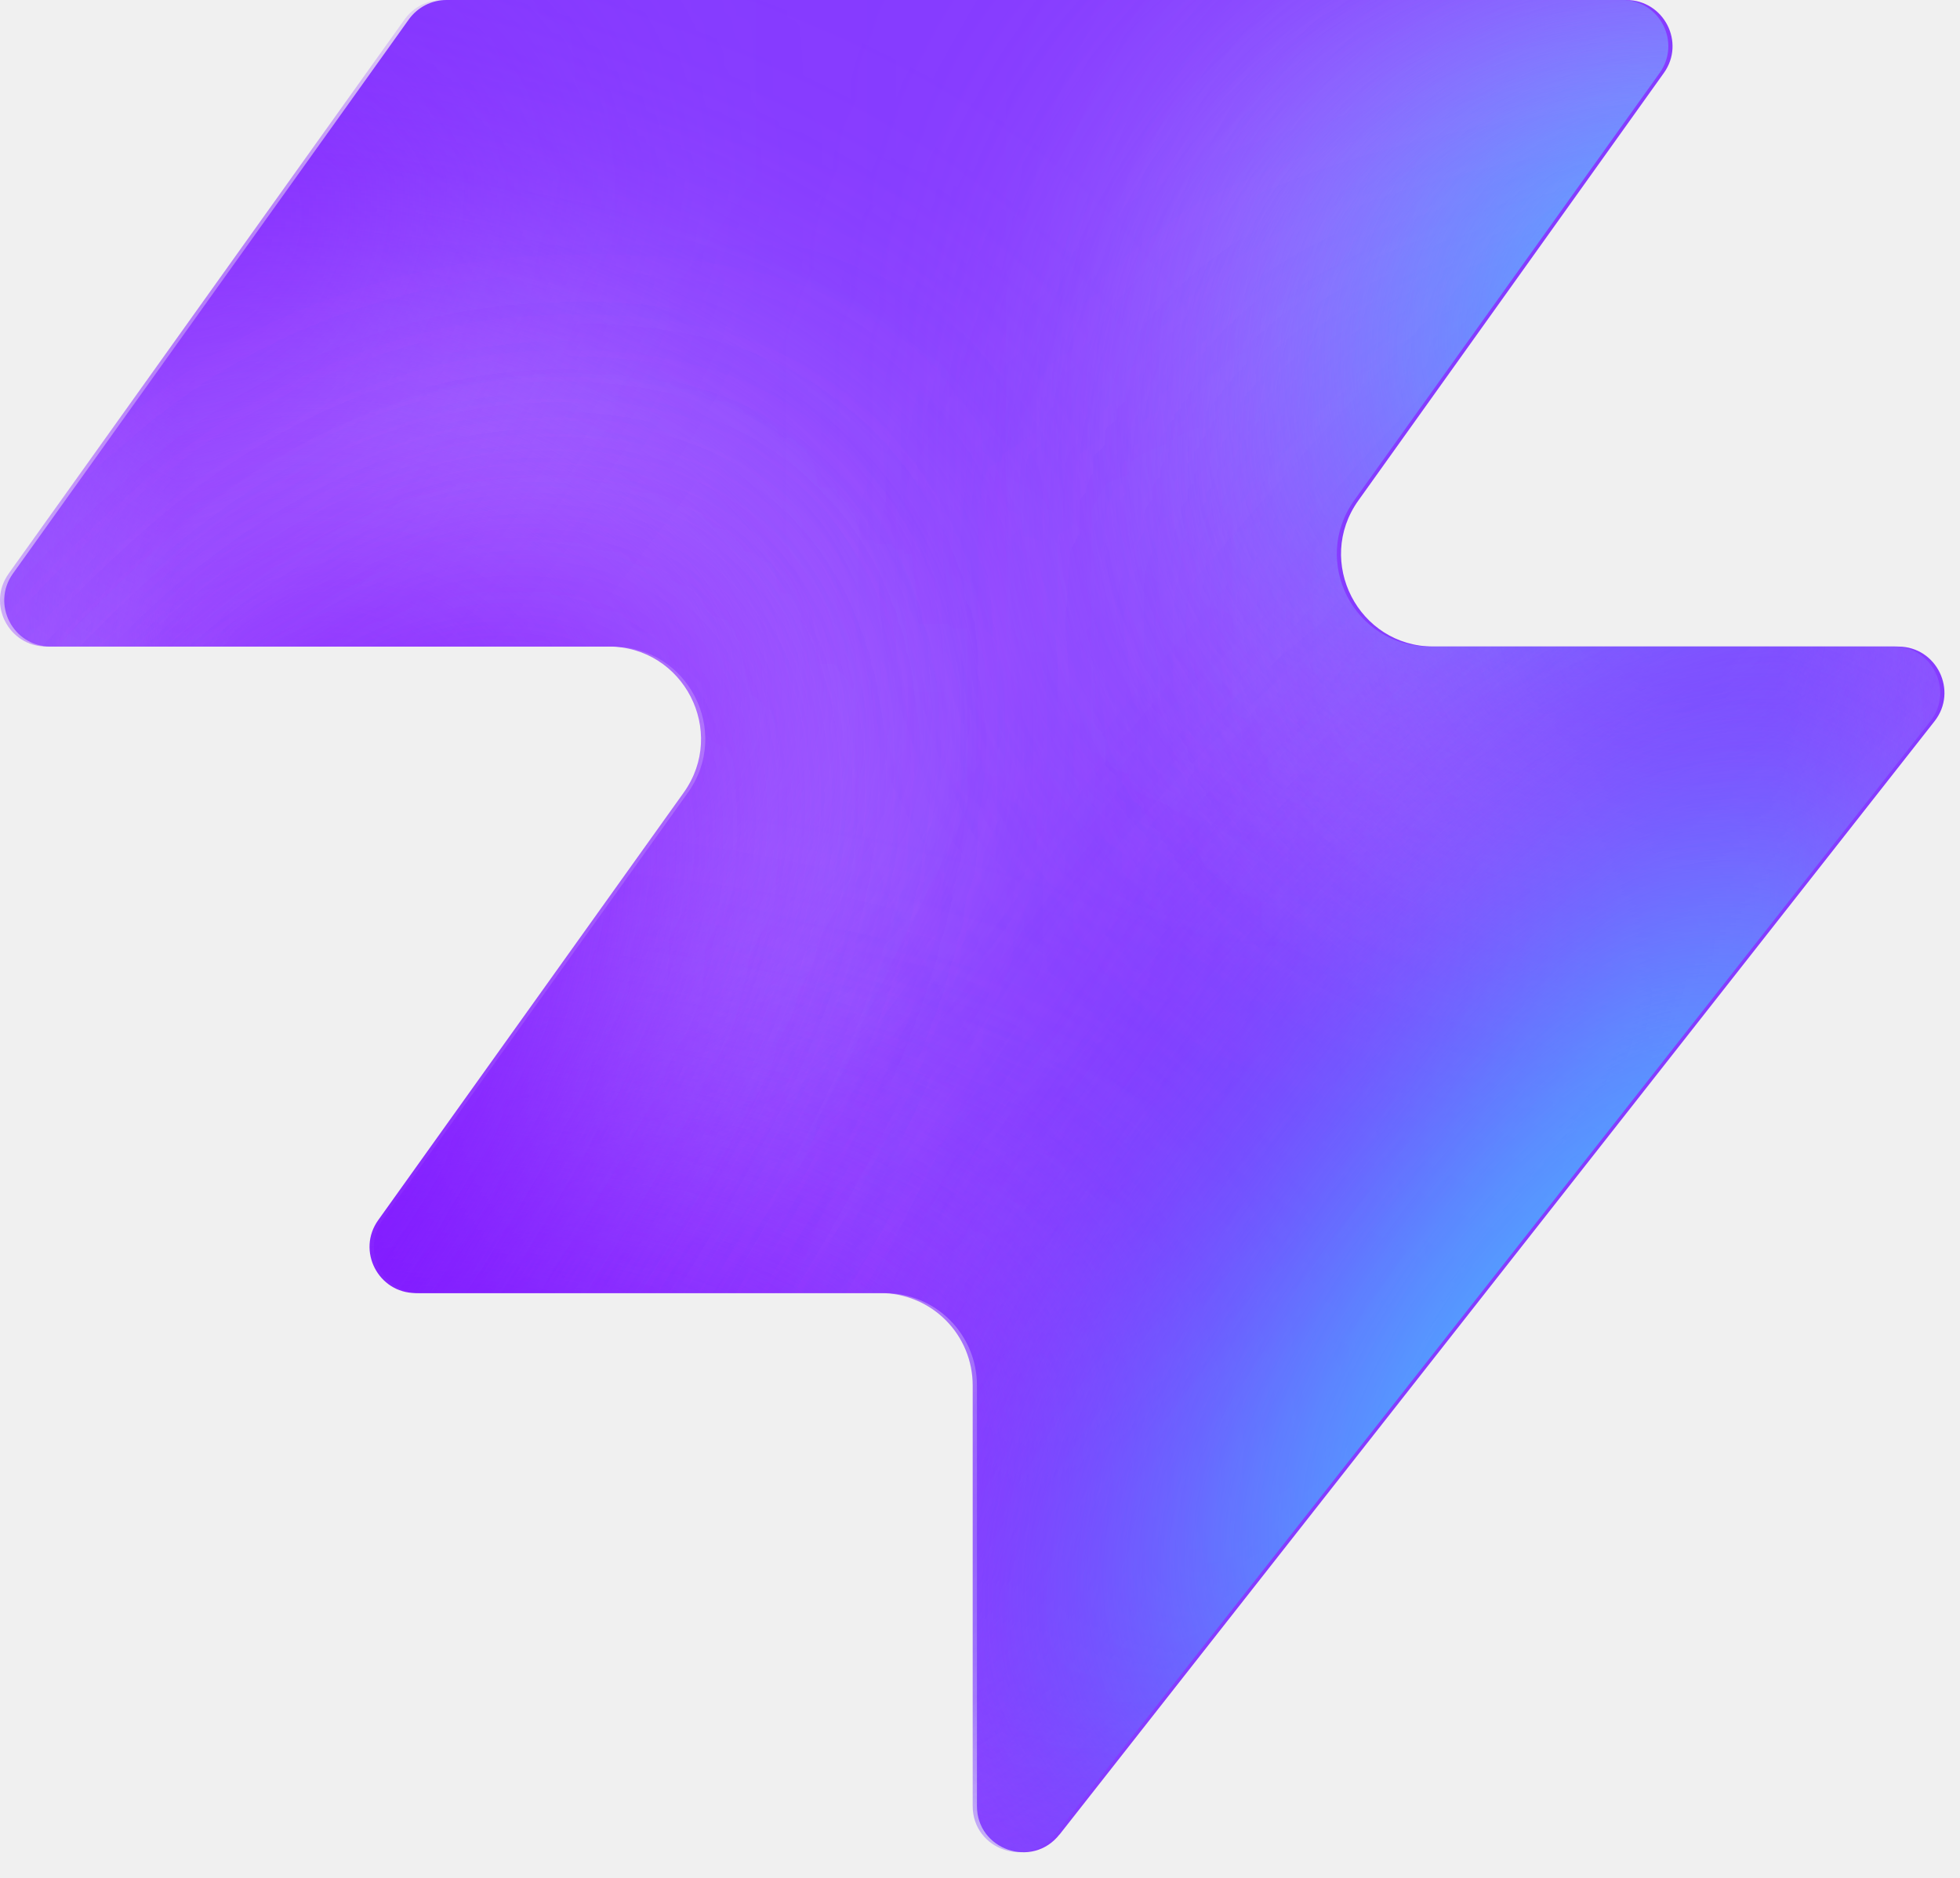
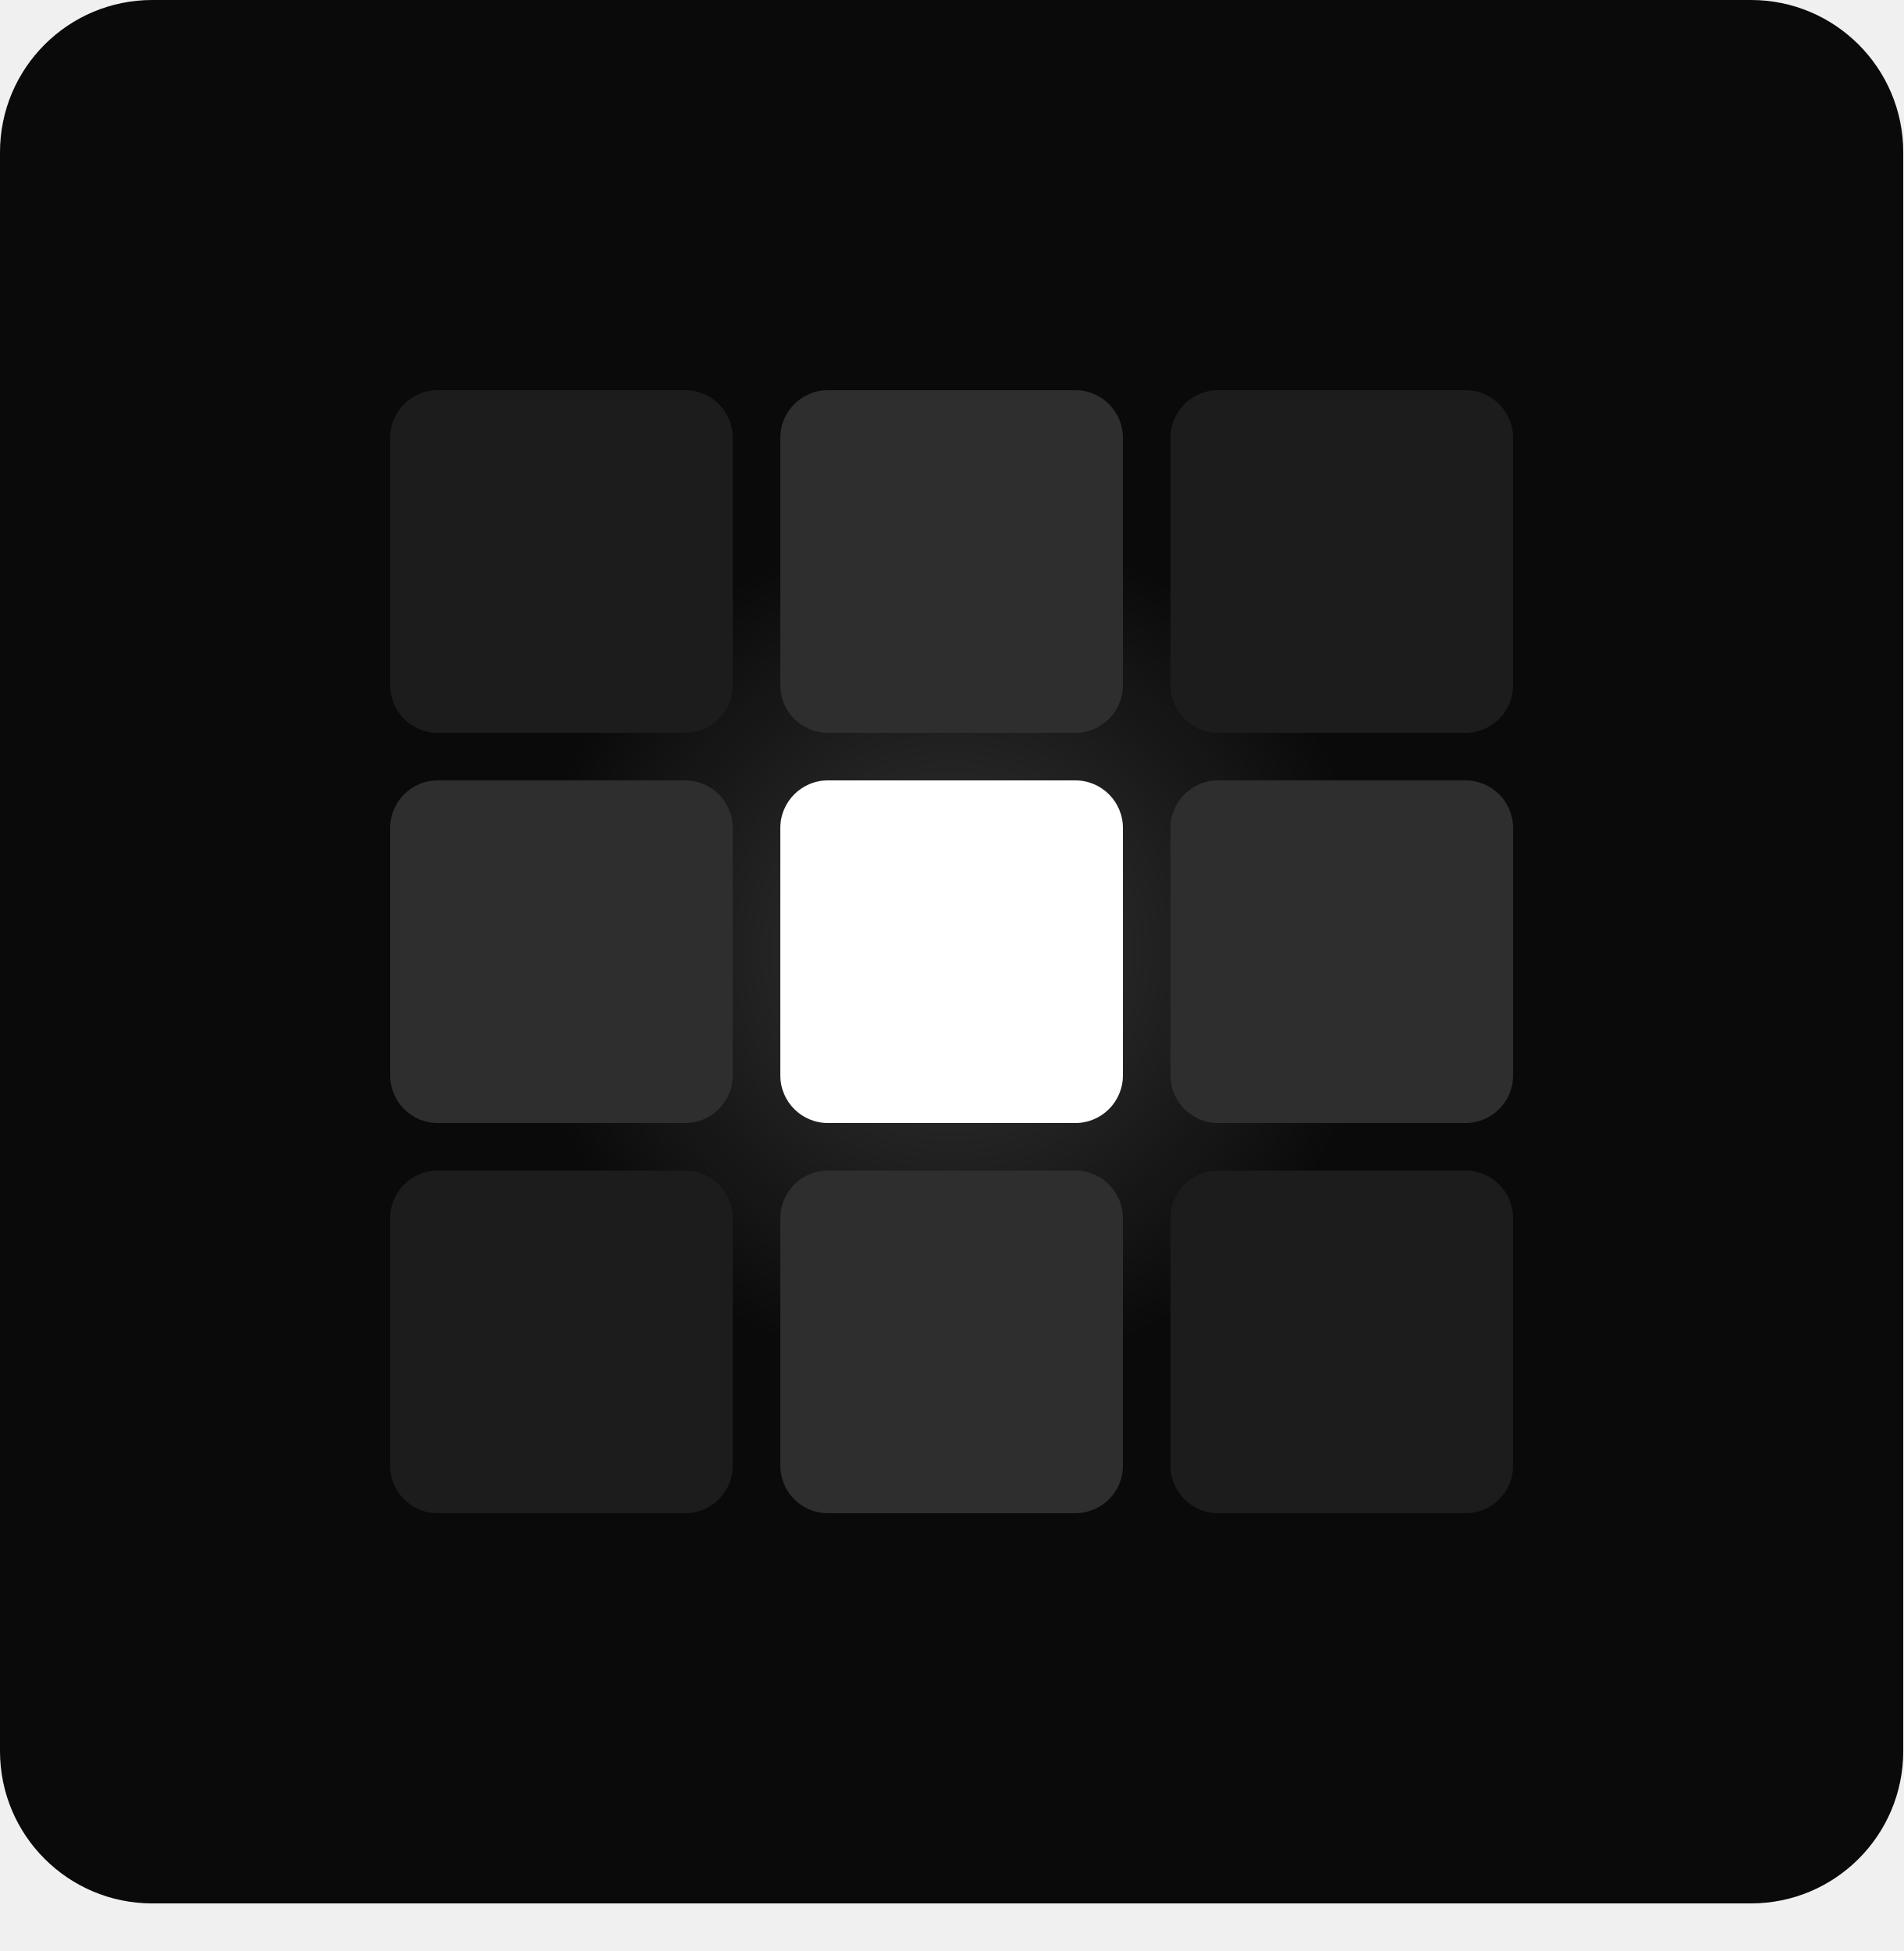
- <svg xmlns="http://www.w3.org/2000/svg" width="48" height="46" fill="none" viewBox="0 0 48 46">
-   <path fill="#863bff" d="M25.946 44.938c-.664.845-2.021.375-2.021-.698V33.937a2.26 2.26 0 0 0-2.262-2.262H10.287c-.92 0-1.456-1.04-.92-1.788l7.48-10.471c1.07-1.497 0-3.578-1.842-3.578H1.237c-.92 0-1.456-1.04-.92-1.788L10.013.474c.214-.297.556-.474.92-.474h28.894c.92 0 1.456 1.04.92 1.788l-7.48 10.471c-1.07 1.498 0 3.579 1.842 3.579h11.377c.943 0 1.473 1.088.89 1.83L25.947 44.94z" style="fill:#863bff;fill:color(display-p3 .525 .23 1);fill-opacity:1" />
-   <mask id="a" width="48" height="46" x="0" y="0" maskUnits="userSpaceOnUse" style="mask-type:alpha">
-     <path fill="#000" d="M25.842 44.938c-.664.844-2.021.375-2.021-.698V33.937a2.26 2.26 0 0 0-2.262-2.262H10.183c-.92 0-1.456-1.04-.92-1.788l7.48-10.471c1.07-1.498 0-3.579-1.842-3.579H1.133c-.92 0-1.456-1.04-.92-1.787L9.91.473c.214-.297.556-.474.92-.474h28.894c.92 0 1.456 1.04.92 1.788l-7.48 10.471c-1.07 1.498 0 3.578 1.842 3.578h11.377c.943 0 1.473 1.088.89 1.832L25.843 44.94z" style="fill:#000;fill-opacity:1" />
-   </mask>
-   <g mask="url(#a)">
-     <g filter="url(#b)">
-       <ellipse cx="5.508" cy="14.704" fill="#ede6ff" rx="5.508" ry="14.704" style="fill:#ede6ff;fill:color(display-p3 .927 .903 1);fill-opacity:1" transform="matrix(.00324 1 1 -.00324 -4.47 31.516)" />
-     </g>
-     <g filter="url(#c)">
-       <ellipse cx="10.399" cy="29.851" fill="#ede6ff" rx="10.399" ry="29.851" style="fill:#ede6ff;fill:color(display-p3 .927 .903 1);fill-opacity:1" transform="matrix(.00324 1 1 -.00324 -39.328 7.883)" />
-     </g>
-     <g filter="url(#d)">
-       <ellipse cx="5.508" cy="30.487" fill="#7e14ff" rx="5.508" ry="30.487" style="fill:#7e14ff;fill:color(display-p3 .492 .077 1);fill-opacity:1" transform="rotate(89.814 -25.913 -14.639)scale(1 -1)" />
-     </g>
-     <g filter="url(#e)">
-       <ellipse cx="5.508" cy="30.599" fill="#7e14ff" rx="5.508" ry="30.599" style="fill:#7e14ff;fill:color(display-p3 .492 .077 1);fill-opacity:1" transform="rotate(89.814 -32.644 -3.334)scale(1 -1)" />
-     </g>
-     <g filter="url(#f)">
-       <ellipse cx="5.508" cy="30.599" fill="#7e14ff" rx="5.508" ry="30.599" style="fill:#7e14ff;fill:color(display-p3 .492 .077 1);fill-opacity:1" transform="matrix(.00324 1 1 -.00324 -34.34 30.47)" />
-     </g>
-     <g filter="url(#g)">
-       <ellipse cx="14.072" cy="22.078" fill="#ede6ff" rx="14.072" ry="22.078" style="fill:#ede6ff;fill:color(display-p3 .927 .903 1);fill-opacity:1" transform="rotate(93.35 24.506 48.493)scale(-1 1)" />
-     </g>
-     <g filter="url(#h)">
-       <ellipse cx="3.47" cy="21.501" fill="#7e14ff" rx="3.47" ry="21.501" style="fill:#7e14ff;fill:color(display-p3 .492 .077 1);fill-opacity:1" transform="rotate(89.009 28.708 47.59)scale(-1 1)" />
-     </g>
-     <g filter="url(#i)">
-       <ellipse cx="3.47" cy="21.501" fill="#7e14ff" rx="3.47" ry="21.501" style="fill:#7e14ff;fill:color(display-p3 .492 .077 1);fill-opacity:1" transform="rotate(89.009 28.708 47.59)scale(-1 1)" />
-     </g>
-     <g filter="url(#j)">
-       <ellipse cx=".387" cy="8.972" fill="#7e14ff" rx="4.407" ry="29.108" style="fill:#7e14ff;fill:color(display-p3 .492 .077 1);fill-opacity:1" transform="rotate(39.51 .387 8.972)" />
-     </g>
-     <g filter="url(#k)">
-       <ellipse cx="47.523" cy="-6.092" fill="#7e14ff" rx="4.407" ry="29.108" style="fill:#7e14ff;fill:color(display-p3 .492 .077 1);fill-opacity:1" transform="rotate(37.892 47.523 -6.092)" />
-     </g>
-     <g filter="url(#l)">
-       <ellipse cx="41.412" cy="6.333" fill="#47bfff" rx="5.971" ry="9.665" style="fill:#47bfff;fill:color(display-p3 .28 .748 1);fill-opacity:1" transform="rotate(37.892 41.412 6.333)" />
-     </g>
-     <g filter="url(#m)">
-       <ellipse cx="-1.879" cy="38.332" fill="#7e14ff" rx="4.407" ry="29.108" style="fill:#7e14ff;fill:color(display-p3 .492 .077 1);fill-opacity:1" transform="rotate(37.892 -1.88 38.332)" />
-     </g>
-     <g filter="url(#n)">
-       <ellipse cx="-1.879" cy="38.332" fill="#7e14ff" rx="4.407" ry="29.108" style="fill:#7e14ff;fill:color(display-p3 .492 .077 1);fill-opacity:1" transform="rotate(37.892 -1.88 38.332)" />
-     </g>
-     <g filter="url(#o)">
-       <ellipse cx="35.651" cy="29.907" fill="#7e14ff" rx="4.407" ry="29.108" style="fill:#7e14ff;fill:color(display-p3 .492 .077 1);fill-opacity:1" transform="rotate(37.892 35.651 29.907)" />
-     </g>
-     <g filter="url(#p)">
-       <ellipse cx="38.418" cy="32.4" fill="#47bfff" rx="5.971" ry="15.297" style="fill:#47bfff;fill:color(display-p3 .28 .748 1);fill-opacity:1" transform="rotate(37.892 38.418 32.4)" />
-     </g>
-   </g>
+ <svg xmlns="http://www.w3.org/2000/svg" viewBox="0 0 400 410" width="100%">
  <defs>
-     <filter id="b" width="60.045" height="41.654" x="-19.77" y="16.149" color-interpolation-filters="sRGB" filterUnits="userSpaceOnUse">
-       <feFlood flood-opacity="0" result="BackgroundImageFix" />
-       <feBlend in="SourceGraphic" in2="BackgroundImageFix" result="shape" />
-       <feGaussianBlur result="effect1_foregroundBlur_2002_17158" stdDeviation="7.659" />
-     </filter>
-     <filter id="c" width="90.34" height="51.437" x="-54.613" y="-7.533" color-interpolation-filters="sRGB" filterUnits="userSpaceOnUse">
-       <feFlood flood-opacity="0" result="BackgroundImageFix" />
-       <feBlend in="SourceGraphic" in2="BackgroundImageFix" result="shape" />
-       <feGaussianBlur result="effect1_foregroundBlur_2002_17158" stdDeviation="7.659" />
-     </filter>
-     <filter id="d" width="79.355" height="29.4" x="-49.64" y="2.03" color-interpolation-filters="sRGB" filterUnits="userSpaceOnUse">
-       <feFlood flood-opacity="0" result="BackgroundImageFix" />
-       <feBlend in="SourceGraphic" in2="BackgroundImageFix" result="shape" />
-       <feGaussianBlur result="effect1_foregroundBlur_2002_17158" stdDeviation="4.596" />
-     </filter>
-     <filter id="e" width="79.579" height="29.4" x="-45.045" y="20.029" color-interpolation-filters="sRGB" filterUnits="userSpaceOnUse">
-       <feFlood flood-opacity="0" result="BackgroundImageFix" />
-       <feBlend in="SourceGraphic" in2="BackgroundImageFix" result="shape" />
-       <feGaussianBlur result="effect1_foregroundBlur_2002_17158" stdDeviation="4.596" />
-     </filter>
-     <filter id="f" width="79.579" height="29.4" x="-43.513" y="21.178" color-interpolation-filters="sRGB" filterUnits="userSpaceOnUse">
-       <feFlood flood-opacity="0" result="BackgroundImageFix" />
-       <feBlend in="SourceGraphic" in2="BackgroundImageFix" result="shape" />
-       <feGaussianBlur result="effect1_foregroundBlur_2002_17158" stdDeviation="4.596" />
-     </filter>
-     <filter id="g" width="74.749" height="58.852" x="15.756" y="-17.901" color-interpolation-filters="sRGB" filterUnits="userSpaceOnUse">
-       <feFlood flood-opacity="0" result="BackgroundImageFix" />
-       <feBlend in="SourceGraphic" in2="BackgroundImageFix" result="shape" />
-       <feGaussianBlur result="effect1_foregroundBlur_2002_17158" stdDeviation="7.659" />
-     </filter>
-     <filter id="h" width="61.377" height="25.362" x="23.548" y="2.284" color-interpolation-filters="sRGB" filterUnits="userSpaceOnUse">
-       <feFlood flood-opacity="0" result="BackgroundImageFix" />
-       <feBlend in="SourceGraphic" in2="BackgroundImageFix" result="shape" />
-       <feGaussianBlur result="effect1_foregroundBlur_2002_17158" stdDeviation="4.596" />
-     </filter>
-     <filter id="i" width="61.377" height="25.362" x="23.548" y="2.284" color-interpolation-filters="sRGB" filterUnits="userSpaceOnUse">
-       <feFlood flood-opacity="0" result="BackgroundImageFix" />
-       <feBlend in="SourceGraphic" in2="BackgroundImageFix" result="shape" />
-       <feGaussianBlur result="effect1_foregroundBlur_2002_17158" stdDeviation="4.596" />
-     </filter>
-     <filter id="j" width="56.045" height="63.649" x="-27.636" y="-22.853" color-interpolation-filters="sRGB" filterUnits="userSpaceOnUse">
-       <feFlood flood-opacity="0" result="BackgroundImageFix" />
-       <feBlend in="SourceGraphic" in2="BackgroundImageFix" result="shape" />
-       <feGaussianBlur result="effect1_foregroundBlur_2002_17158" stdDeviation="4.596" />
-     </filter>
-     <filter id="k" width="54.814" height="64.646" x="20.116" y="-38.415" color-interpolation-filters="sRGB" filterUnits="userSpaceOnUse">
-       <feFlood flood-opacity="0" result="BackgroundImageFix" />
-       <feBlend in="SourceGraphic" in2="BackgroundImageFix" result="shape" />
-       <feGaussianBlur result="effect1_foregroundBlur_2002_17158" stdDeviation="4.596" />
-     </filter>
-     <filter id="l" width="33.541" height="35.313" x="24.641" y="-11.323" color-interpolation-filters="sRGB" filterUnits="userSpaceOnUse">
-       <feFlood flood-opacity="0" result="BackgroundImageFix" />
-       <feBlend in="SourceGraphic" in2="BackgroundImageFix" result="shape" />
-       <feGaussianBlur result="effect1_foregroundBlur_2002_17158" stdDeviation="4.596" />
-     </filter>
-     <filter id="m" width="54.814" height="64.646" x="-29.286" y="6.009" color-interpolation-filters="sRGB" filterUnits="userSpaceOnUse">
-       <feFlood flood-opacity="0" result="BackgroundImageFix" />
-       <feBlend in="SourceGraphic" in2="BackgroundImageFix" result="shape" />
-       <feGaussianBlur result="effect1_foregroundBlur_2002_17158" stdDeviation="4.596" />
-     </filter>
-     <filter id="n" width="54.814" height="64.646" x="-29.286" y="6.009" color-interpolation-filters="sRGB" filterUnits="userSpaceOnUse">
-       <feFlood flood-opacity="0" result="BackgroundImageFix" />
-       <feBlend in="SourceGraphic" in2="BackgroundImageFix" result="shape" />
-       <feGaussianBlur result="effect1_foregroundBlur_2002_17158" stdDeviation="4.596" />
-     </filter>
-     <filter id="o" width="54.814" height="64.646" x="8.244" y="-2.416" color-interpolation-filters="sRGB" filterUnits="userSpaceOnUse">
-       <feFlood flood-opacity="0" result="BackgroundImageFix" />
-       <feBlend in="SourceGraphic" in2="BackgroundImageFix" result="shape" />
-       <feGaussianBlur result="effect1_foregroundBlur_2002_17158" stdDeviation="4.596" />
-     </filter>
-     <filter id="p" width="39.409" height="43.623" x="18.713" y="10.588" color-interpolation-filters="sRGB" filterUnits="userSpaceOnUse">
-       <feFlood flood-opacity="0" result="BackgroundImageFix" />
-       <feBlend in="SourceGraphic" in2="BackgroundImageFix" result="shape" />
-       <feGaussianBlur result="effect1_foregroundBlur_2002_17158" stdDeviation="4.596" />
-     </filter>
+     <radialGradient id="glow" cx="50%" cy="50%" r="50%">
+       <stop offset="0%" stop-color="#FFFFFF" stop-opacity="0.18" />
+       <stop offset="100%" stop-color="#FFFFFF" stop-opacity="0" />
+     </radialGradient>
  </defs>
+   <rect width="400" height="400" fill="#0A0A0A" rx="32" style="fill:rgb(10, 10, 10);stroke:none;color:rgb(255, 255, 255);stroke-width:1px;stroke-linecap:butt;stroke-linejoin:miter;opacity:1;font-family:&quot;Anthropic Sans&quot;, -apple-system, &quot;system-ui&quot;, &quot;Segoe UI&quot;, sans-serif;font-size:16px;font-weight:400;text-anchor:start;dominant-baseline:auto" />
+   <ellipse cx="200" cy="200" rx="90" ry="90" fill="url(#glow)" style="stroke:none;color:rgb(255, 255, 255);stroke-width:1px;stroke-linecap:butt;stroke-linejoin:miter;opacity:1;font-family:&quot;Anthropic Sans&quot;, -apple-system, &quot;system-ui&quot;, &quot;Segoe UI&quot;, sans-serif;font-size:16px;font-weight:400;text-anchor:start;dominant-baseline:auto" />
+   <rect x="82" y="82" width="72" height="72" rx="10" fill="#1C1C1C" style="fill:rgb(28, 28, 28);stroke:none;color:rgb(255, 255, 255);stroke-width:1px;stroke-linecap:butt;stroke-linejoin:miter;opacity:1;font-family:&quot;Anthropic Sans&quot;, -apple-system, &quot;system-ui&quot;, &quot;Segoe UI&quot;, sans-serif;font-size:16px;font-weight:400;text-anchor:start;dominant-baseline:auto" />
+   <rect x="164" y="82" width="72" height="72" rx="10" fill="#2E2E2E" style="fill:rgb(46, 46, 46);stroke:none;color:rgb(255, 255, 255);stroke-width:1px;stroke-linecap:butt;stroke-linejoin:miter;opacity:1;font-family:&quot;Anthropic Sans&quot;, -apple-system, &quot;system-ui&quot;, &quot;Segoe UI&quot;, sans-serif;font-size:16px;font-weight:400;text-anchor:start;dominant-baseline:auto" />
+   <rect x="246" y="82" width="72" height="72" rx="10" fill="#1C1C1C" style="fill:rgb(28, 28, 28);stroke:none;color:rgb(255, 255, 255);stroke-width:1px;stroke-linecap:butt;stroke-linejoin:miter;opacity:1;font-family:&quot;Anthropic Sans&quot;, -apple-system, &quot;system-ui&quot;, &quot;Segoe UI&quot;, sans-serif;font-size:16px;font-weight:400;text-anchor:start;dominant-baseline:auto" />
+   <rect x="82" y="164" width="72" height="72" rx="10" fill="#2E2E2E" style="fill:rgb(46, 46, 46);stroke:none;color:rgb(255, 255, 255);stroke-width:1px;stroke-linecap:butt;stroke-linejoin:miter;opacity:1;font-family:&quot;Anthropic Sans&quot;, -apple-system, &quot;system-ui&quot;, &quot;Segoe UI&quot;, sans-serif;font-size:16px;font-weight:400;text-anchor:start;dominant-baseline:auto" />
+   <rect x="164" y="164" width="72" height="72" rx="10" fill="#FFFFFF" style="fill:rgb(255, 255, 255);stroke:none;color:rgb(255, 255, 255);stroke-width:1px;stroke-linecap:butt;stroke-linejoin:miter;opacity:1;font-family:&quot;Anthropic Sans&quot;, -apple-system, &quot;system-ui&quot;, &quot;Segoe UI&quot;, sans-serif;font-size:16px;font-weight:400;text-anchor:start;dominant-baseline:auto" />
+   <rect x="246" y="164" width="72" height="72" rx="10" fill="#2E2E2E" style="fill:rgb(46, 46, 46);stroke:none;color:rgb(255, 255, 255);stroke-width:1px;stroke-linecap:butt;stroke-linejoin:miter;opacity:1;font-family:&quot;Anthropic Sans&quot;, -apple-system, &quot;system-ui&quot;, &quot;Segoe UI&quot;, sans-serif;font-size:16px;font-weight:400;text-anchor:start;dominant-baseline:auto" />
+   <rect x="82" y="246" width="72" height="72" rx="10" fill="#1C1C1C" style="fill:rgb(28, 28, 28);stroke:none;color:rgb(255, 255, 255);stroke-width:1px;stroke-linecap:butt;stroke-linejoin:miter;opacity:1;font-family:&quot;Anthropic Sans&quot;, -apple-system, &quot;system-ui&quot;, &quot;Segoe UI&quot;, sans-serif;font-size:16px;font-weight:400;text-anchor:start;dominant-baseline:auto" />
+   <rect x="164" y="246" width="72" height="72" rx="10" fill="#2E2E2E" style="fill:rgb(46, 46, 46);stroke:none;color:rgb(255, 255, 255);stroke-width:1px;stroke-linecap:butt;stroke-linejoin:miter;opacity:1;font-family:&quot;Anthropic Sans&quot;, -apple-system, &quot;system-ui&quot;, &quot;Segoe UI&quot;, sans-serif;font-size:16px;font-weight:400;text-anchor:start;dominant-baseline:auto" />
+   <rect x="246" y="246" width="72" height="72" rx="10" fill="#1C1C1C" style="fill:rgb(28, 28, 28);stroke:none;color:rgb(255, 255, 255);stroke-width:1px;stroke-linecap:butt;stroke-linejoin:miter;opacity:1;font-family:&quot;Anthropic Sans&quot;, -apple-system, &quot;system-ui&quot;, &quot;Segoe UI&quot;, sans-serif;font-size:16px;font-weight:400;text-anchor:start;dominant-baseline:auto" />
</svg>
